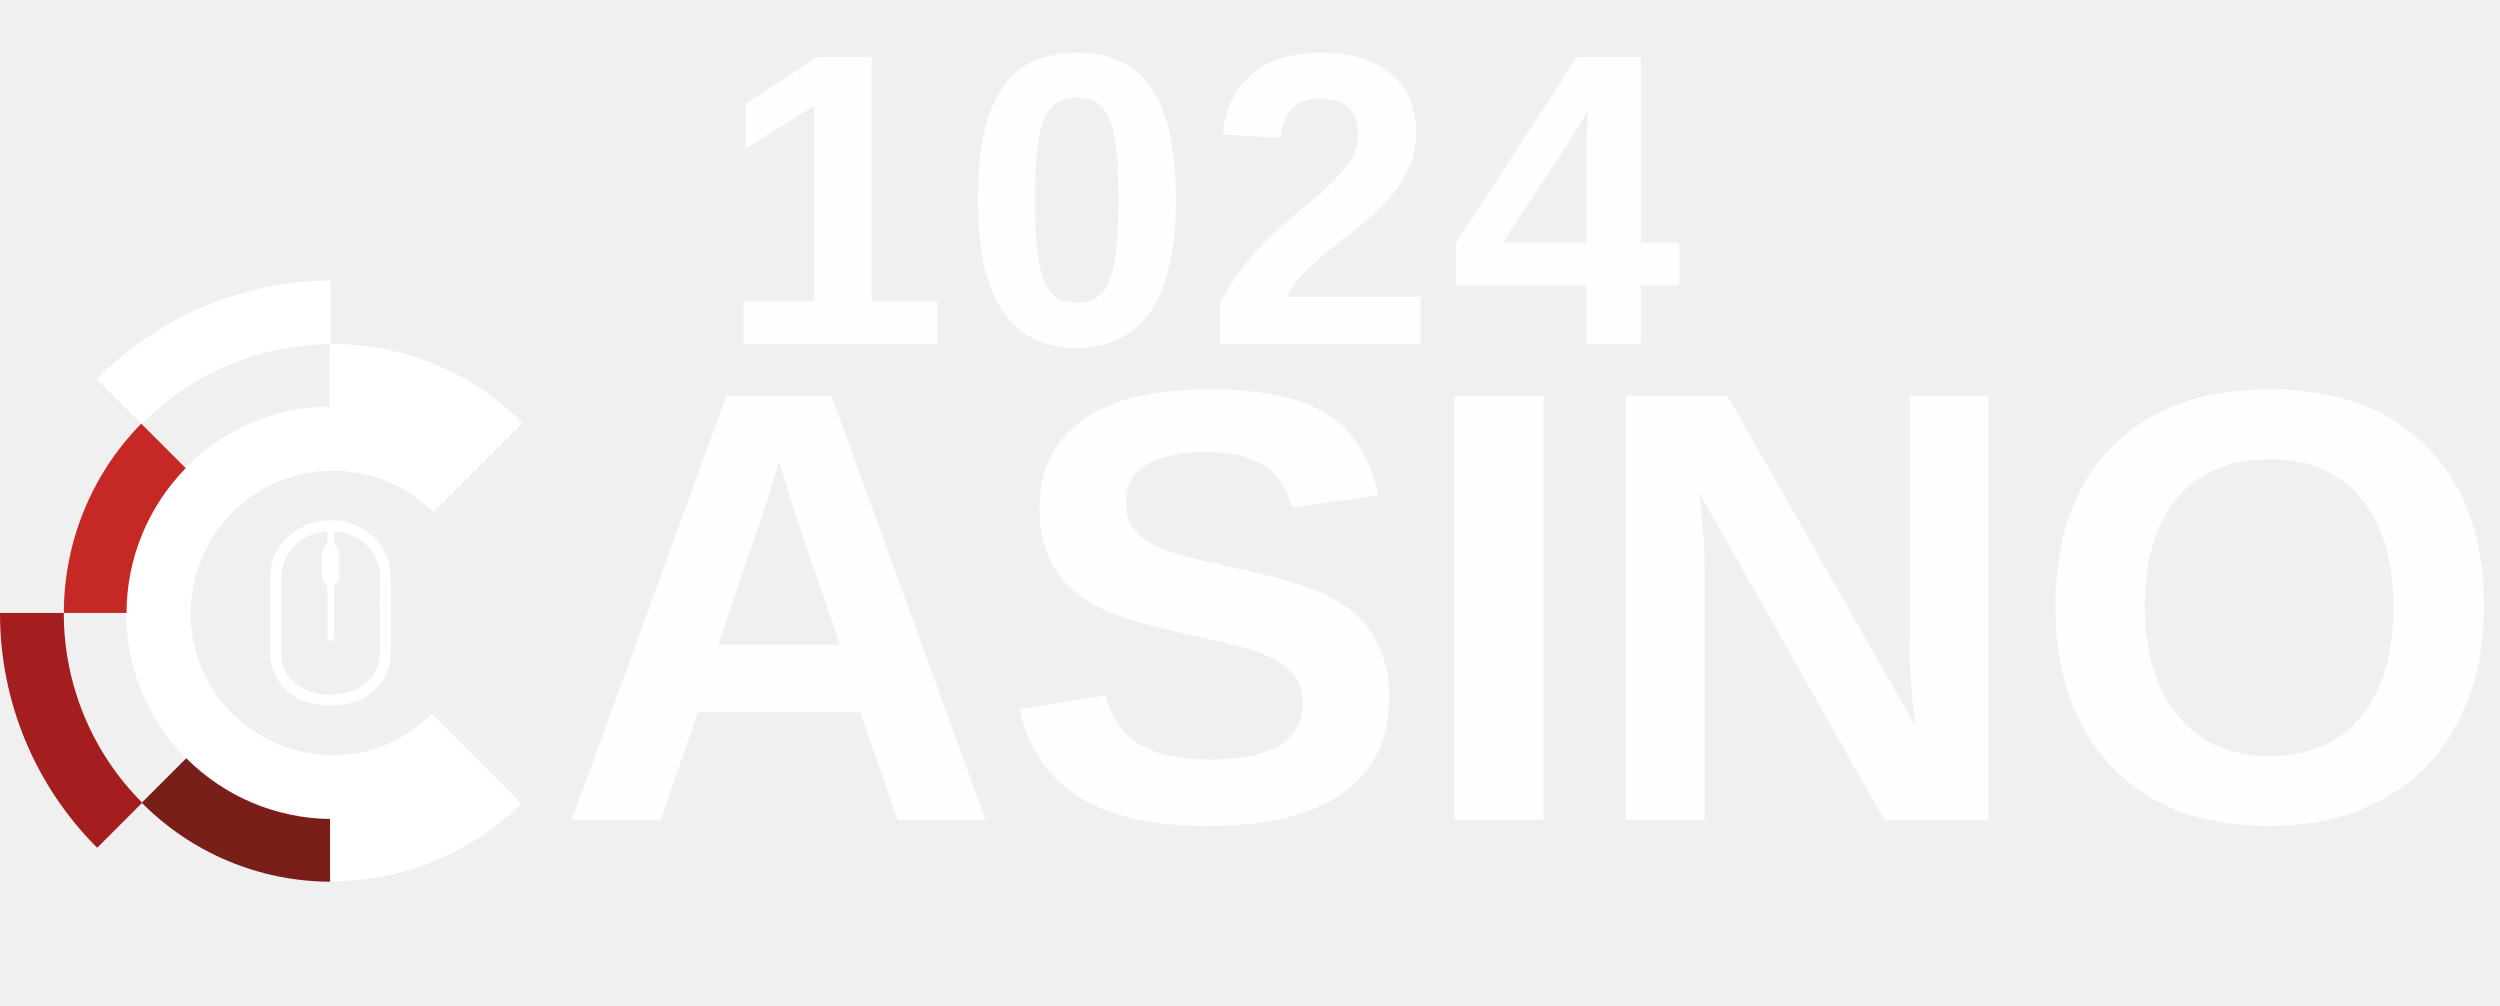
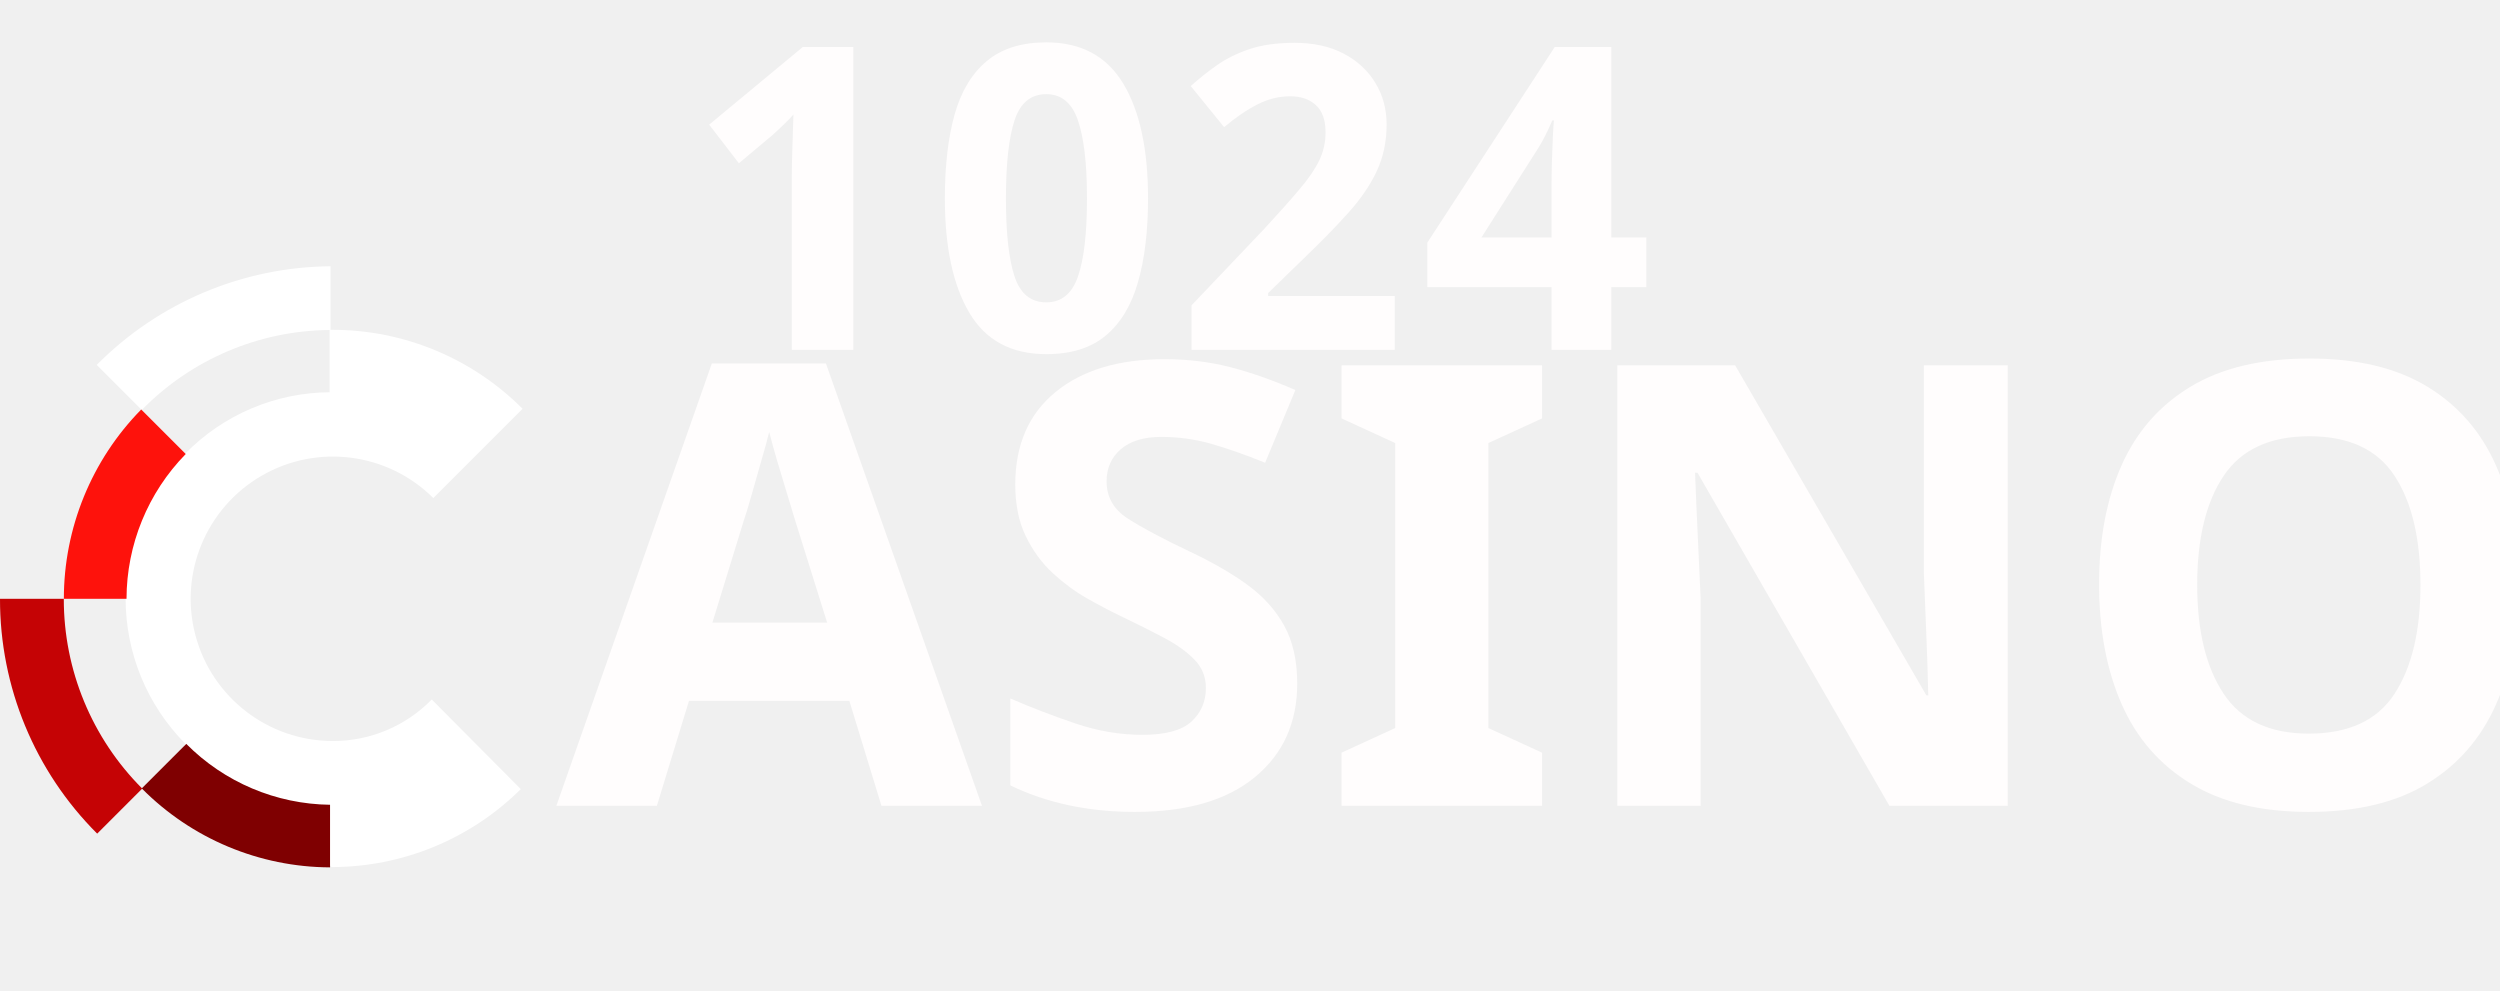
- <svg xmlns="http://www.w3.org/2000/svg" viewBox="0 0 420.09 168.88">
+ <svg xmlns="http://www.w3.org/2000/svg" viewBox="0 0 420.09 166.5">
  <defs>
-     <style>
-             .cls-1{font-size:103.65px;}
-             .cls-1,
-             .cls-6{fill:#fffefe;
-             font-family:Arial, Nissan Brand;font-weight:700;}
-             .cls-2{fill:#a41e20;}
-             .cls-2,
-             .cls-3,
-             .cls-4,
-             .cls-5{fill-rule:evenodd;}
-             .cls-3,
-             .cls-7{fill:#fff;}
-             .cls-4{fill:#791e19;}
-             .cls-5{fill:#c52825;}
-             .cls-6{font-size:70px;letter-spacing:0.03em;}</style>
+     <style>.cls-1{font-size:103.65px;}.cls-1,.cls-6{fill:#fffdfd;font-family:NissanBrand-Bold, Nissan Brand;font-weight:700;}.cls-2{fill:#c50305;}.cls-2,.cls-3,.cls-4,.cls-5{fill-rule:evenodd;}.cls-3{fill:#fff;}.cls-4{fill:#7f0001;}.cls-5{fill:#fe120c;}.cls-6{font-size:71.26px;letter-spacing:0.03em;}</style>
  </defs>
  <g id="Layer_2" data-name="Layer 2">
    <g id="LOGO_I" data-name="LOGO I">
-       <text class="cls-1" transform="translate(93.49 137.79)">ASINO</text>
+       <text class="cls-1" transform="translate(93.49 135.4)">ASINO</text>
      <g id="C">
-         <path class="cls-2" d="M10.72,103H0a55.6,55.6,0,0,0,16.33,39.46l7.57-7.57A45,45,0,0,1,10.72,103Z" />
-         <path class="cls-3" d="M55.54,57.84V47.12A56,56,0,0,0,16.25,63.7l7.57,7.57A44.63,44.63,0,0,1,55.54,57.84Z" />
-         <path class="cls-3" d="M55.88,126.9A23.9,23.9,0,1,1,72.81,86.07l15-15a45.1,45.1,0,0,0-32-13.27h-.42V68.3A34.25,34.25,0,0,0,31.21,78.59l-7.65-3.83c-8.08,8.17-10.21,12.93-10.21,25.35l7.83,2.8a34.62,34.62,0,0,0,10,24.41l-3.06,7.49c8.08,8.16,12.68,9.53,25.09,9.61.17,0,2.39,3.66,2.56,3.66A45.11,45.11,0,0,0,87.61,135L72.55,119.92A23.17,23.17,0,0,1,55.88,126.9Z" />
-         <path class="cls-4" d="M31.3,127.41l-7.48,7.48a44.78,44.78,0,0,0,31.64,13.27V137.62A34.69,34.69,0,0,1,31.3,127.41Z" />
-         <path class="cls-5" d="M31.21,78.67l-7.48-7.48a45.38,45.38,0,0,0-13,31.81H21.26A34.88,34.88,0,0,1,31.21,78.67Z" />
+         <path class="cls-2" d="M10.72,100.62H0a55.6,55.6,0,0,0,16.33,39.46l7.57-7.57A45,45,0,0,1,10.72,100.62Z" />
+         <path class="cls-3" d="M55.54,55.45V44.74A56,56,0,0,0,16.25,61.32l7.57,7.57A44.68,44.68,0,0,1,55.54,55.45Z" />
+         <path class="cls-3" d="M55.88,124.52A23.9,23.9,0,1,1,72.81,83.69l15-15a45.1,45.1,0,0,0-32-13.27h-.42V65.91a34.3,34.3,0,0,0-24.25,10.3l-7.65-3.83c-8.08,8.16-10.21,12.93-10.21,25.34l7.83,2.81a34.62,34.62,0,0,0,10,24.41l-3.06,7.49c8.08,8.16,12.68,9.52,25.09,9.61.17,0,2.39,3.66,2.56,3.66a45.11,45.11,0,0,0,31.81-13.1L72.55,117.54A23.17,23.17,0,0,1,55.88,124.52Z" />
+         <path class="cls-4" d="M31.3,125l-7.48,7.48a44.78,44.78,0,0,0,31.64,13.27V135.23A34.64,34.64,0,0,1,31.3,125Z" />
+         <path class="cls-5" d="M31.21,76.29l-7.48-7.48a45.38,45.38,0,0,0-13,31.81H21.26A34.88,34.88,0,0,1,31.21,76.29Z" />
      </g>
-       <text class="cls-6" transform="translate(120.52 57.75)">1024</text>
-       <path class="cls-7" d="M65.69,103.35v6.42a8.7,8.7,0,0,1-7.2,8.46,13.34,13.34,0,0,1-7.06-.32A8.6,8.6,0,0,1,45.7,112a7.66,7.66,0,0,1-.29-2.07c0-4.39,0-8.78,0-13.17a8.84,8.84,0,0,1,3.52-7,10.37,10.37,0,0,1,7.27-2.3,9.92,9.92,0,0,1,9.07,6.76,10.46,10.46,0,0,1,.41,2.66C65.73,99,65.69,101.19,65.69,103.35ZM55,89.27c-.61.11-1.14.18-1.66.3a7.77,7.77,0,0,0-6.09,7.67c.13,4.14.05,8.29,0,12.43a6.43,6.43,0,0,0,3.63,6c2.35,1.3,4.9,1.21,7.43.71a6.88,6.88,0,0,0,5.55-7.06c-.14-4.1,0-8.21,0-12.32a7.32,7.32,0,0,0-.07-1.33,7.51,7.51,0,0,0-4.48-5.58,6.94,6.94,0,0,0-3.17-.74c0,.64,0,1.24,0,1.83a.59.59,0,0,0,.23.37A1.51,1.51,0,0,1,57,92.83c0,1.36,0,2.71,0,4.07,0,.31-.09.77-.3.9-.7.44-.58,1.08-.58,1.71V107c0,.37-.19.62-.55.62A.55.55,0,0,1,55,107c0-.13,0-.26,0-.39q0-3.9,0-7.81a.68.68,0,0,0-.32-.69,1.36,1.36,0,0,1-.58-1.25c0-1.31,0-2.61,0-3.91a1.58,1.58,0,0,1,.67-1.39.56.56,0,0,0,.22-.38C55,90.58,55,90,55,89.27Z" />
+       <text class="cls-6" transform="translate(115.13 58.79) scale(0.96 1)">1024</text>
    </g>
  </g>
</svg>
